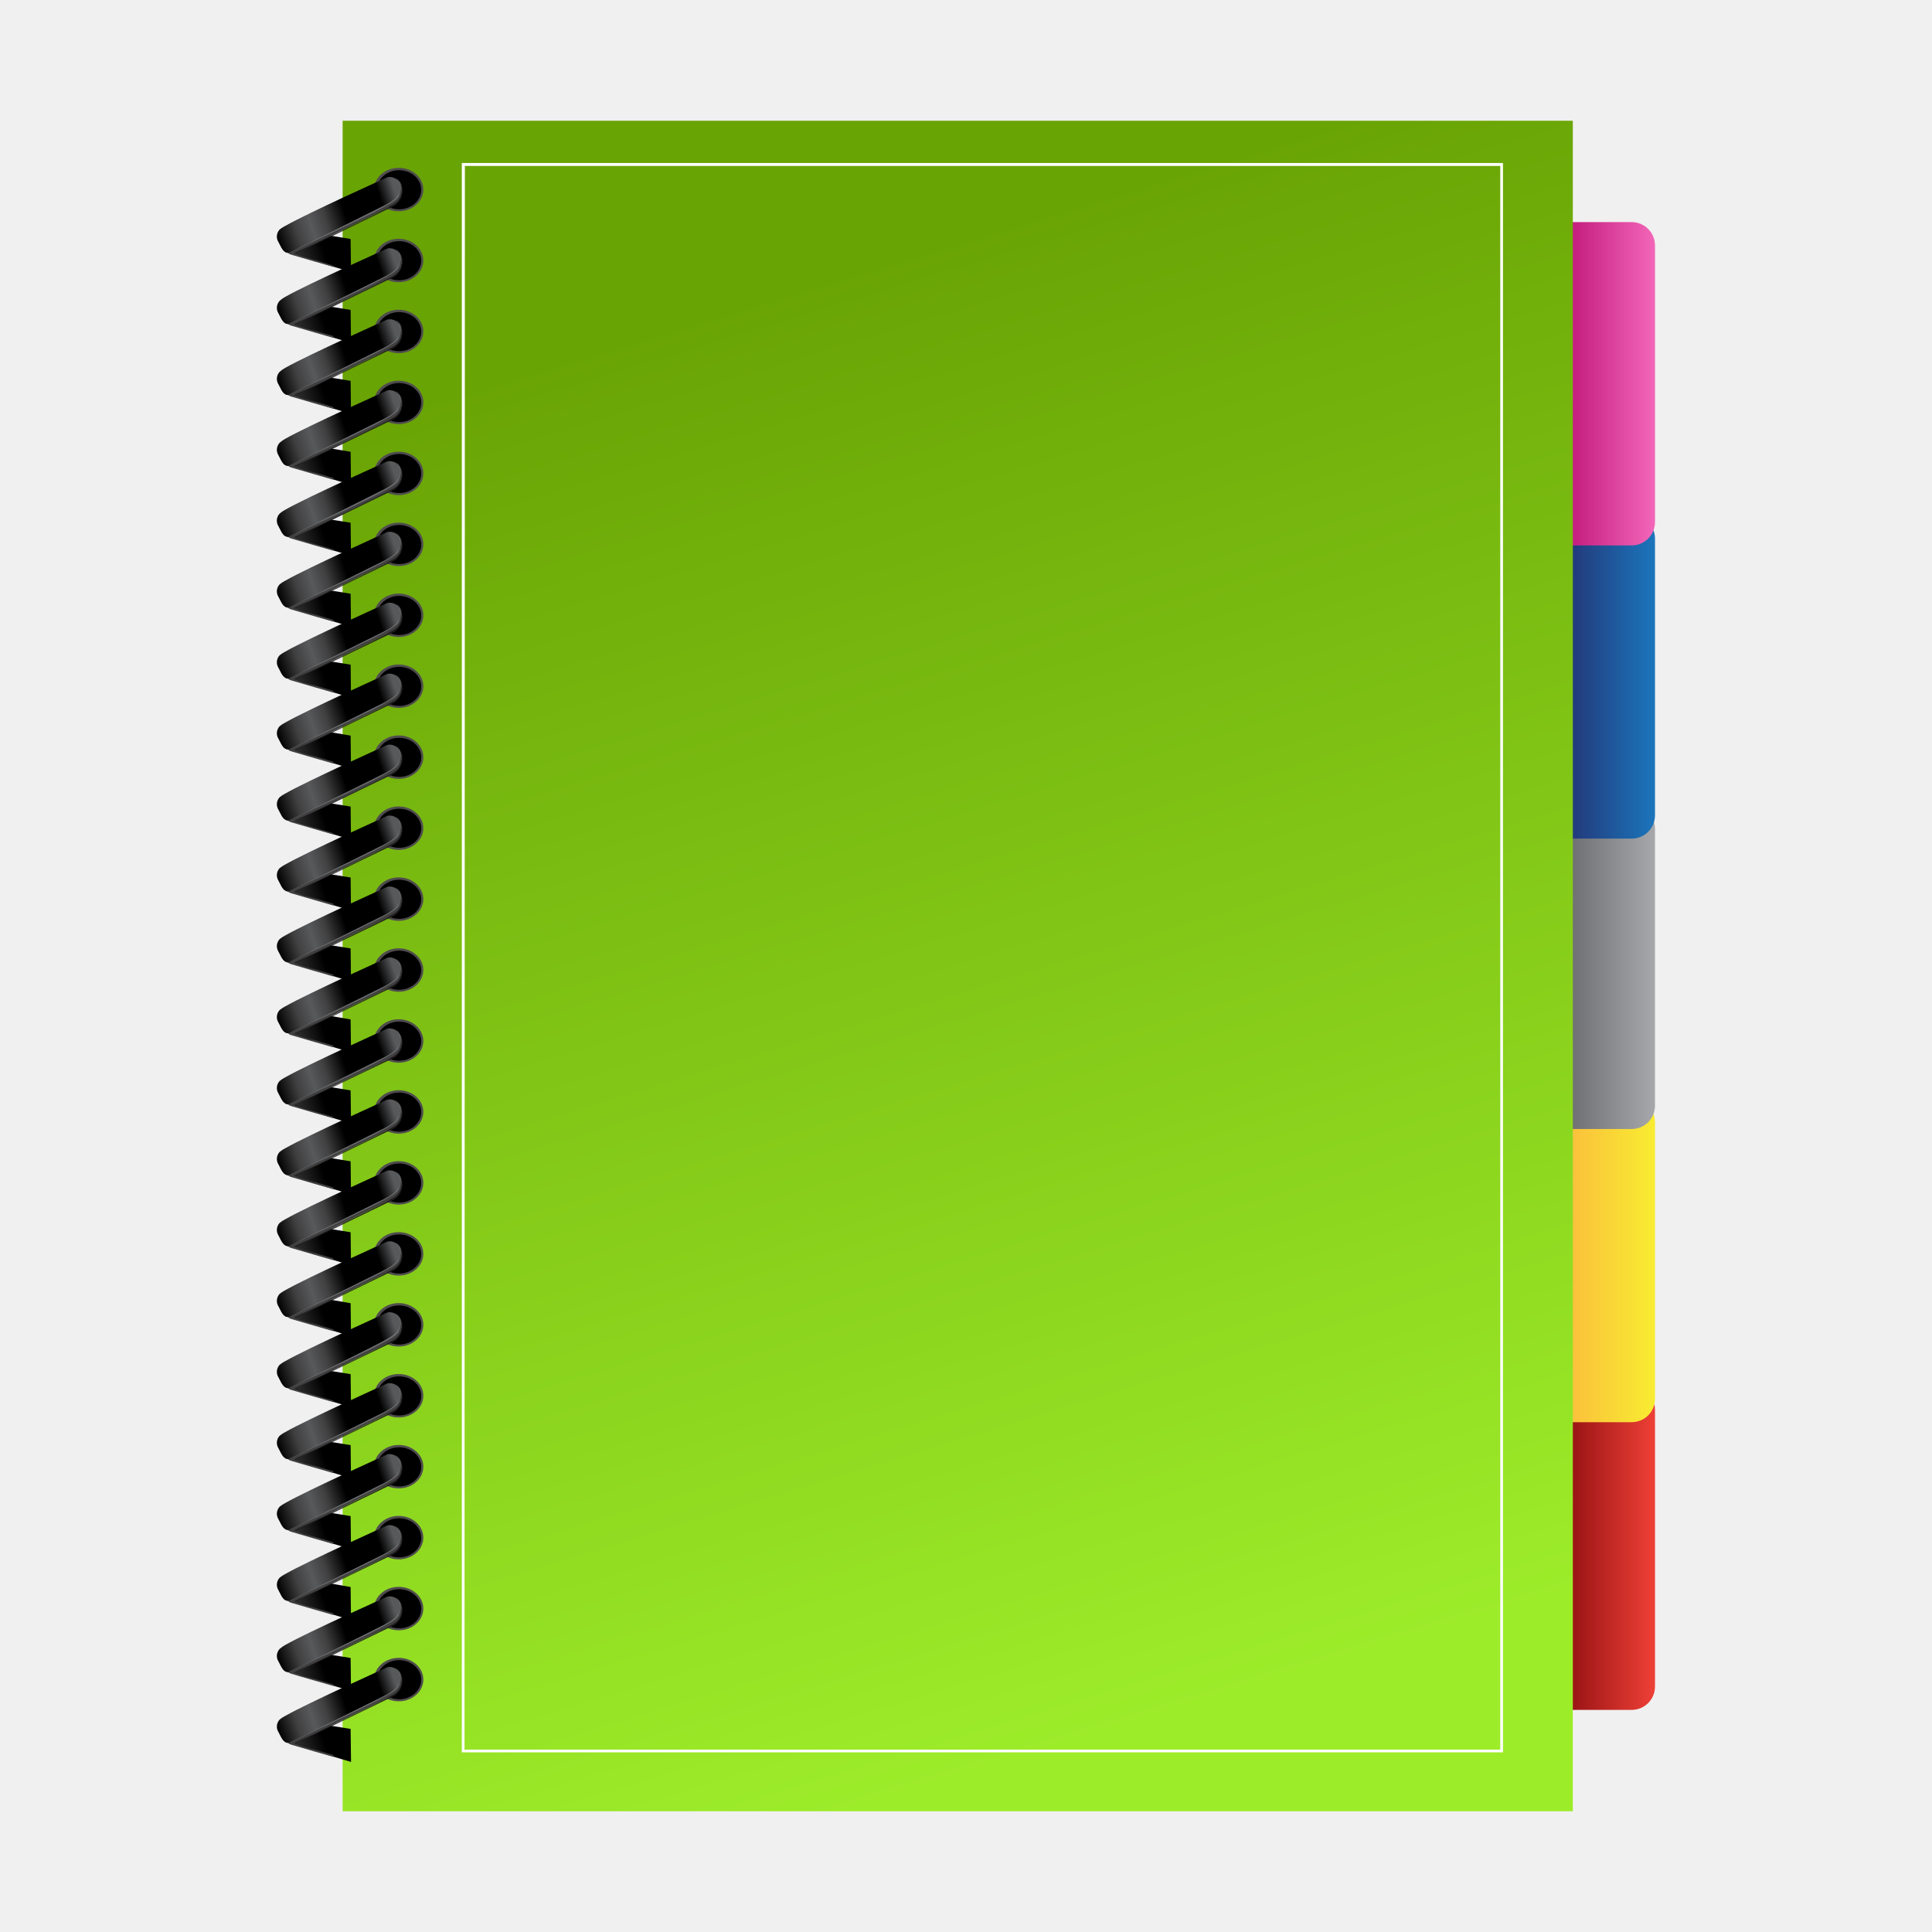
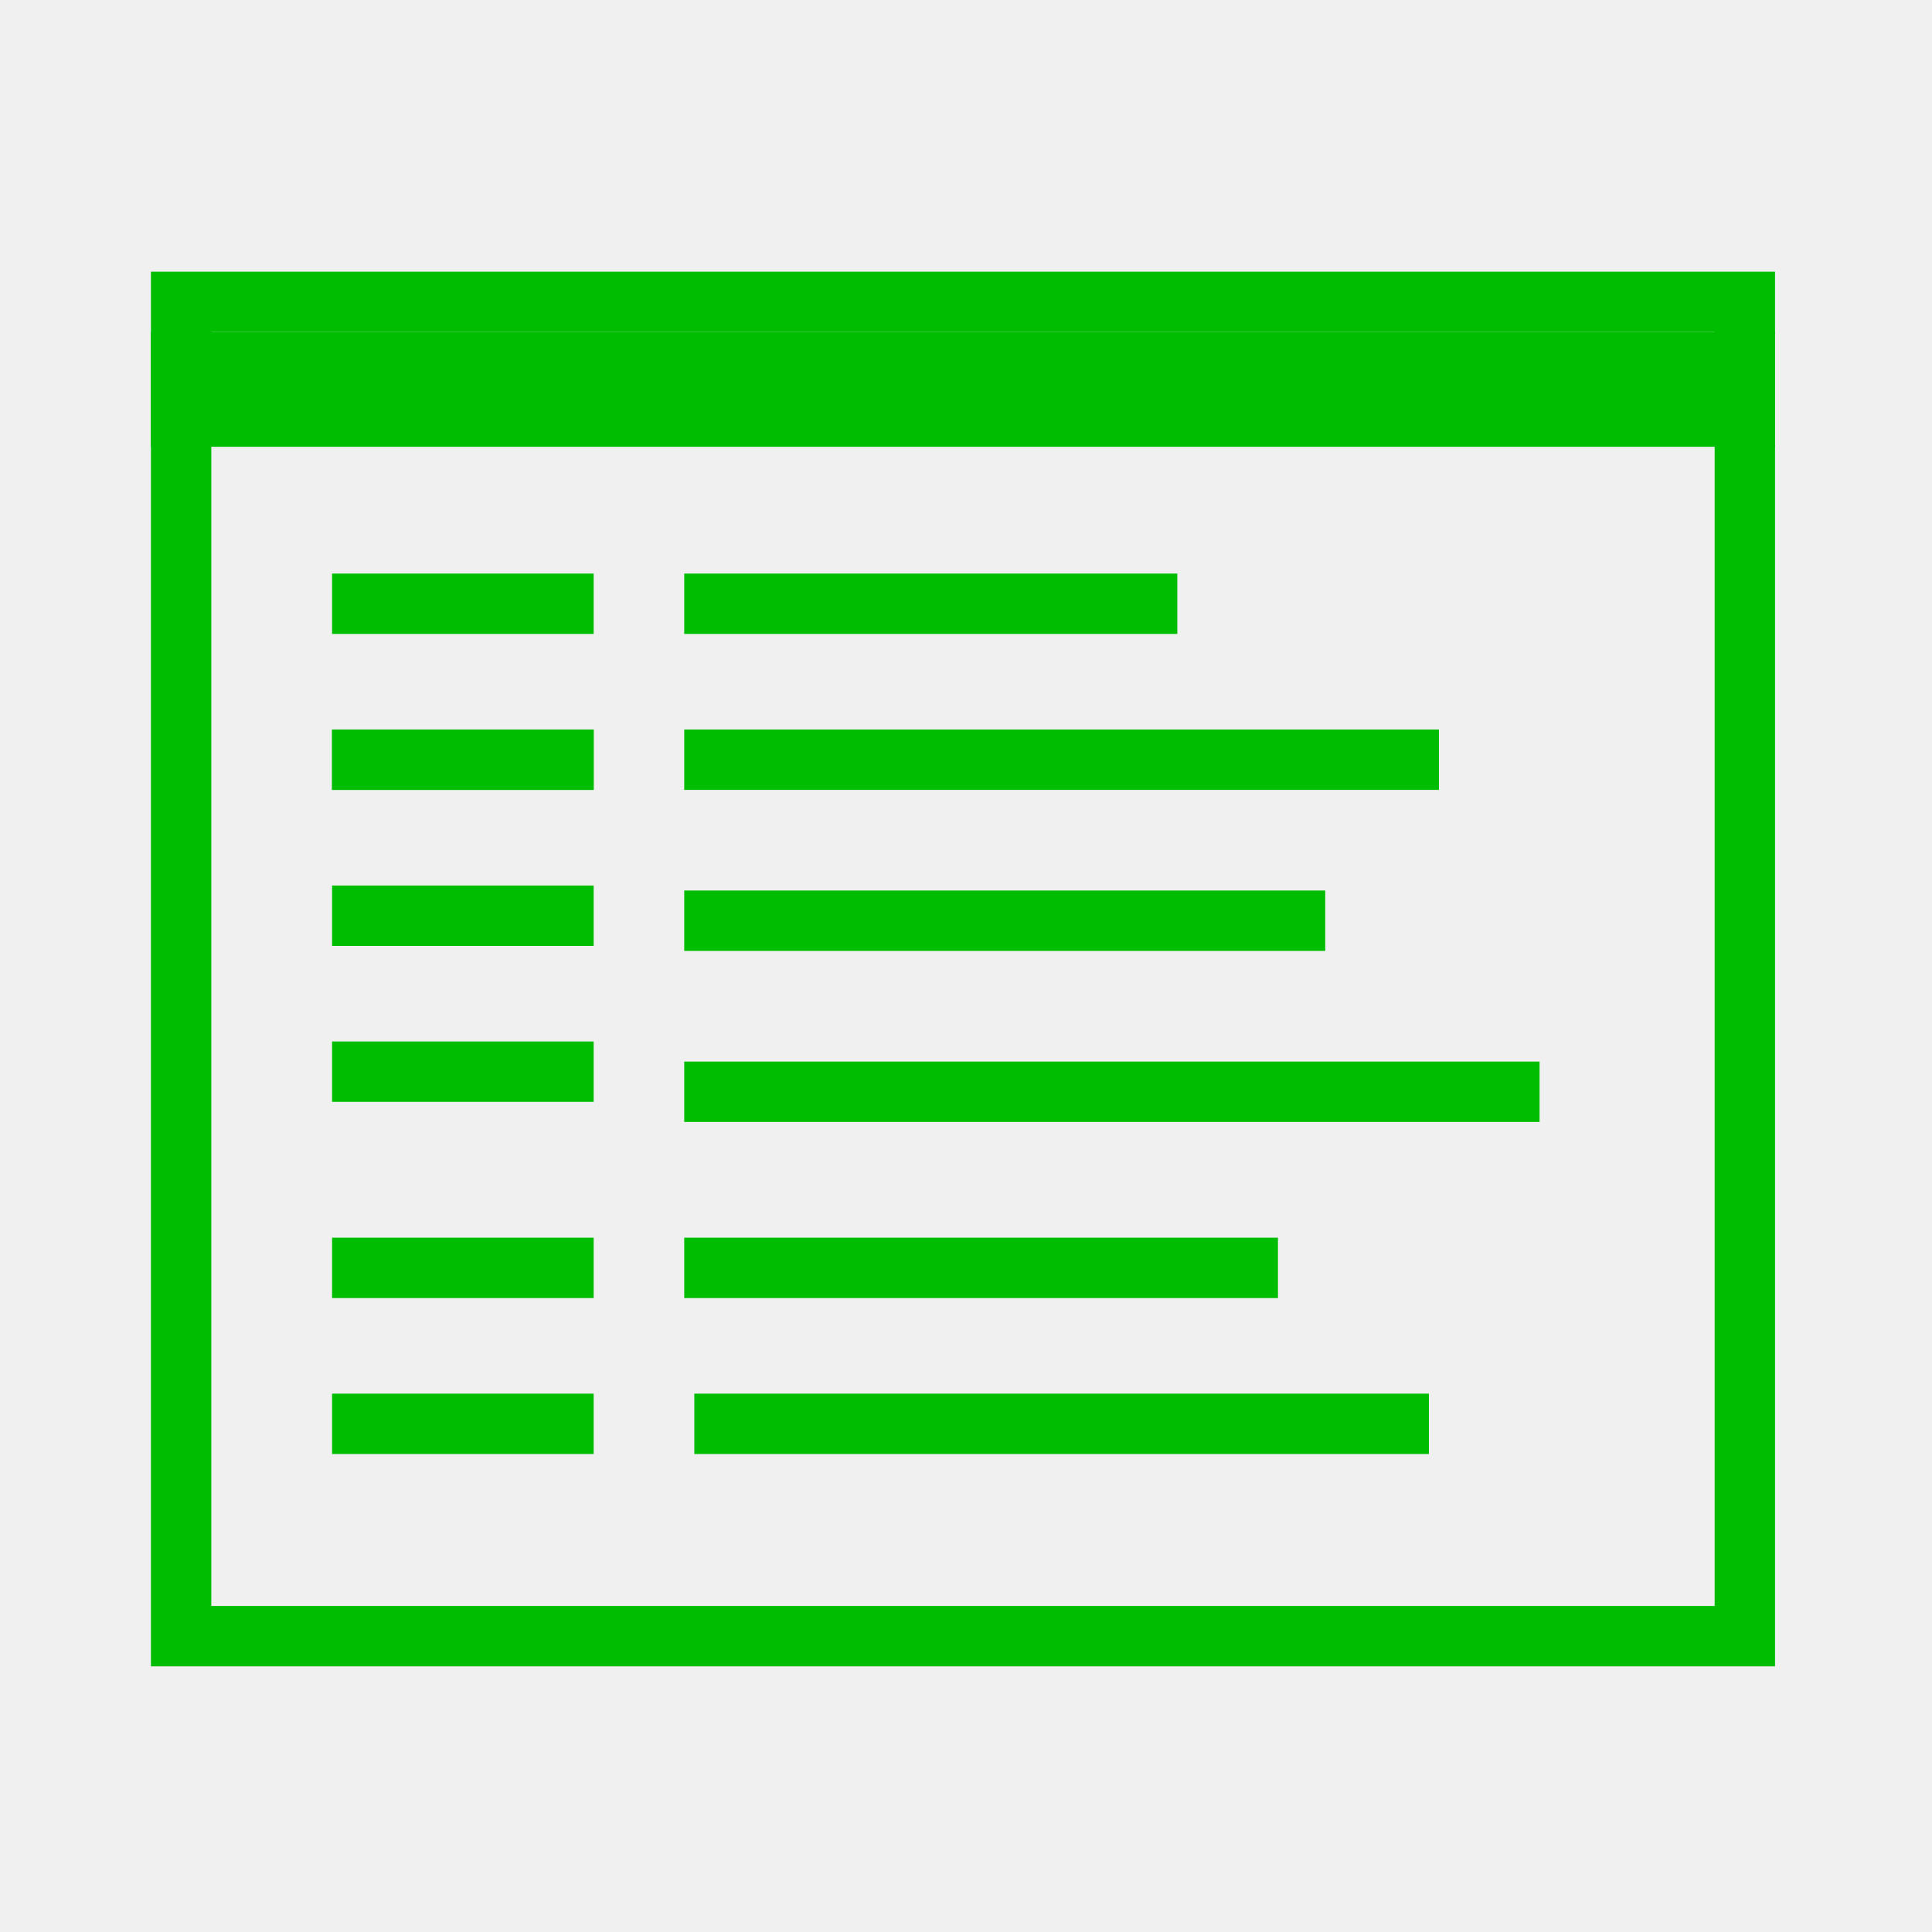
- <svg xmlns="http://www.w3.org/2000/svg" xmlns:xlink="http://www.w3.org/1999/xlink" viewBox="0 0 32 32">
-   <defs>
-     <linearGradient id="a" x1="25.461" y1="-603.643" x2="27.412" y2="-603.643" gradientTransform="matrix(1, 0, 0, -1, 0, -578)" gradientUnits="userSpaceOnUse">
-       <stop offset="0" stop-color="#780207" />
-       <stop offset="1" stop-color="#ee4036" />
-     </linearGradient>
-     <linearGradient id="b" x1="25.461" y1="-598.878" x2="27.412" y2="-598.878" gradientTransform="matrix(1, 0, 0, -1, 0, -578)" gradientUnits="userSpaceOnUse">
-       <stop offset="0" stop-color="#faaf40" />
-       <stop offset="1" stop-color="#f9ec31" />
-     </linearGradient>
-     <linearGradient id="c" x1="25.461" y1="-594.023" x2="27.412" y2="-594.023" gradientTransform="matrix(1, 0, 0, -1, 0, -578)" gradientUnits="userSpaceOnUse">
-       <stop offset="0" stop-color="#58595b" />
-       <stop offset="1" stop-color="#a6a8ab" />
-     </linearGradient>
-     <linearGradient id="d" x1="25.461" y1="-589.212" x2="27.412" y2="-589.212" gradientTransform="matrix(1, 0, 0, -1, 0, -578)" gradientUnits="userSpaceOnUse">
-       <stop offset="0" stop-color="#262261" />
-       <stop offset="1" stop-color="#1b75bb" />
-     </linearGradient>
-     <linearGradient id="e" x1="25.461" y1="-584.357" x2="27.412" y2="-584.357" gradientTransform="matrix(1, 0, 0, -1, 0, -578)" gradientUnits="userSpaceOnUse">
-       <stop offset="0" stop-color="#b00068" />
-       <stop offset="1" stop-color="#f366b9" />
-     </linearGradient>
-     <linearGradient id="f" x1="19.639" y1="-606.369" x2="12.484" y2="-582.931" gradientTransform="matrix(1, 0, 0, -1, 0, -578)" gradientUnits="userSpaceOnUse">
-       <stop offset="0" stop-color="#9dec2a" />
-       <stop offset="1" stop-color="#69a405" />
-     </linearGradient>
-     <linearGradient id="g" x1="4.82" y1="-582.473" x2="5.862" y2="-582.121" gradientTransform="matrix(1, 0, 0, -1, 0, -578)" gradientUnits="userSpaceOnUse">
-       <stop offset="0" stop-color="#404041" />
-       <stop offset="0.564" />
-       <stop offset="0.994" />
-     </linearGradient>
-     <linearGradient id="h" x1="4.578" y1="-581.915" x2="6.682" y2="-581.204" gradientTransform="matrix(1, 0, 0, -1, 0, -578)" gradientUnits="userSpaceOnUse">
-       <stop offset="0" />
-       <stop offset="0.152" stop-color="#404041" />
-       <stop offset="0.273" stop-color="#58595b" />
-       <stop offset="0.388" stop-color="#404041" />
-       <stop offset="0.539" />
-       <stop offset="0.824" />
-       <stop offset="0.945" stop-color="#58595b" />
-     </linearGradient>
-     <linearGradient id="i" x1="4.82" y1="-583.648" x2="5.862" y2="-583.296" xlink:href="#g" />
-     <linearGradient id="j" x1="4.578" y1="-583.09" x2="6.682" y2="-582.379" xlink:href="#h" />
-     <linearGradient id="k" x1="4.82" y1="-584.823" x2="5.862" y2="-584.471" xlink:href="#g" />
-     <linearGradient id="l" x1="4.578" y1="-584.266" x2="6.682" y2="-583.555" xlink:href="#h" />
-     <linearGradient id="m" x1="4.82" y1="-585.998" x2="5.861" y2="-585.645" xlink:href="#g" />
-     <linearGradient id="n" x1="4.578" y1="-585.441" x2="6.682" y2="-584.73" xlink:href="#h" />
-     <linearGradient id="o" x1="4.82" y1="-587.174" x2="5.862" y2="-586.822" xlink:href="#g" />
-     <linearGradient id="p" x1="4.578" y1="-586.616" x2="6.682" y2="-585.905" xlink:href="#h" />
-     <linearGradient id="q" x1="4.82" y1="-588.349" x2="5.862" y2="-587.997" xlink:href="#g" />
-     <linearGradient id="r" x1="4.578" y1="-587.791" x2="6.682" y2="-587.08" xlink:href="#h" />
-     <linearGradient id="s" x1="4.82" y1="-589.524" x2="5.862" y2="-589.172" xlink:href="#g" />
-     <linearGradient id="t" x1="4.578" y1="-588.966" x2="6.682" y2="-588.255" xlink:href="#h" />
-     <linearGradient id="u" x1="4.821" y1="-590.698" x2="5.862" y2="-590.346" xlink:href="#g" />
-     <linearGradient id="v" x1="4.578" y1="-590.141" x2="6.682" y2="-589.43" xlink:href="#h" />
-     <linearGradient id="w" x1="4.82" y1="-591.875" x2="5.862" y2="-591.523" xlink:href="#g" />
-     <linearGradient id="x" x1="4.578" y1="-591.317" x2="6.682" y2="-590.606" xlink:href="#h" />
-     <linearGradient id="y" x1="4.82" y1="-593.05" x2="5.862" y2="-592.697" xlink:href="#g" />
-     <linearGradient id="z" x1="4.578" y1="-592.492" x2="6.682" y2="-591.781" xlink:href="#h" />
-     <linearGradient id="aa" x1="4.82" y1="-594.225" x2="5.862" y2="-593.873" xlink:href="#g" />
-     <linearGradient id="ab" x1="4.578" y1="-593.667" x2="6.682" y2="-592.956" xlink:href="#h" />
-     <linearGradient id="ac" x1="4.819" y1="-595.398" x2="5.861" y2="-595.046" xlink:href="#g" />
-     <linearGradient id="ad" x1="4.578" y1="-594.842" x2="6.682" y2="-594.131" xlink:href="#h" />
-     <linearGradient id="ae" x1="4.82" y1="-596.575" x2="5.862" y2="-596.223" xlink:href="#g" />
-     <linearGradient id="af" x1="4.578" y1="-596.017" x2="6.682" y2="-595.306" xlink:href="#h" />
-     <linearGradient id="ag" x1="4.82" y1="-597.75" x2="5.862" y2="-597.398" xlink:href="#g" />
-     <linearGradient id="ah" x1="4.578" y1="-597.192" x2="6.682" y2="-596.481" xlink:href="#h" />
-     <linearGradient id="ai" x1="4.82" y1="-598.925" x2="5.862" y2="-598.573" xlink:href="#g" />
-     <linearGradient id="aj" x1="4.578" y1="-598.368" x2="6.682" y2="-597.657" xlink:href="#h" />
-     <linearGradient id="ak" x1="4.819" y1="-600.099" x2="5.861" y2="-599.747" xlink:href="#g" />
-     <linearGradient id="al" x1="4.578" y1="-599.543" x2="6.682" y2="-598.832" xlink:href="#h" />
-     <linearGradient id="am" x1="4.82" y1="-601.276" x2="5.862" y2="-600.924" xlink:href="#g" />
-     <linearGradient id="an" x1="4.578" y1="-600.718" x2="6.682" y2="-600.007" xlink:href="#h" />
-     <linearGradient id="ao" x1="4.82" y1="-602.451" x2="5.862" y2="-602.099" xlink:href="#g" />
-     <linearGradient id="ap" x1="4.578" y1="-601.893" x2="6.682" y2="-601.182" xlink:href="#h" />
-     <linearGradient id="aq" x1="4.82" y1="-603.626" x2="5.862" y2="-603.274" xlink:href="#g" />
-     <linearGradient id="ar" x1="4.578" y1="-603.068" x2="6.682" y2="-602.357" xlink:href="#h" />
-     <linearGradient id="as" x1="4.82" y1="-604.801" x2="5.862" y2="-604.449" xlink:href="#g" />
-     <linearGradient id="at" x1="4.578" y1="-604.244" x2="6.682" y2="-603.533" xlink:href="#h" />
-     <linearGradient id="au" x1="4.82" y1="-605.977" x2="5.862" y2="-605.624" xlink:href="#g" />
-     <linearGradient id="av" x1="4.58" y1="-605.424" x2="6.684" y2="-604.713" xlink:href="#h" />
-     <linearGradient id="aw" x1="4.82" y1="-607.152" x2="5.862" y2="-606.8" xlink:href="#g" />
-     <linearGradient id="ax" x1="4.578" y1="-606.594" x2="6.682" y2="-605.883" xlink:href="#h" />
-   </defs>
-   <rect x="25.461" y="22.966" width="1.951" height="5.355" rx="0.386" ry="0.386" style="fill:url(#a)" />
-   <rect x="25.461" y="18.201" width="1.951" height="5.355" rx="0.386" ry="0.386" style="fill:url(#b)" />
-   <rect x="25.461" y="13.345" width="1.951" height="5.355" rx="0.386" ry="0.386" style="fill:url(#c)" />
-   <rect x="25.461" y="8.535" width="1.951" height="5.355" rx="0.386" ry="0.386" style="fill:url(#d)" />
-   <rect x="25.461" y="3.679" width="1.951" height="5.355" rx="0.386" ry="0.386" style="fill:url(#e)" />
-   <rect x="5.675" y="2" width="20.376" height="28" style="fill:url(#f)" />
-   <path d="M5.807,3.958l.007.547L4.72,4.177a.932.932,0,0,0,.342-.089c.179-.086.373-.19.373-.19Z" style="fill:url(#g)" />
-   <ellipse cx="6.604" cy="3.14" rx="0.408" ry="0.36" style="fill:#4f4c4d" />
-   <ellipse cx="6.61" cy="3.143" rx="0.367" ry="0.324" />
-   <path d="M4.726,3.741c.377-.215,1.69-.805,1.69-.805a.19.19,0,0,1,.227.214c-.005.19-.106.238-.54.439-.416.193-.862.455-1.146.556a1,1,0,0,1-.13.037c-.132.028-.153-.056-.214-.171a.171.171,0,0,1,.02-.211A.542.542,0,0,1,4.726,3.741Z" style="fill:url(#h)" />
-   <path d="M6.622,3.037s.029.175-.044.25a6.46,6.46,0,0,1-.848.453c-.213.1-.74.35-.851.4s-.131.054-.047.081.691.2.691.2V4.4L4.87,4.2s-.009-.012.09-.051S6.4,3.461,6.49,3.4a.278.278,0,0,0,.169-.275.2.2,0,0,0-.108-.181A.164.164,0,0,1,6.622,3.037Z" style="fill:#404041" />
-   <path d="M6.552,2.952a.188.188,0,0,1,.079.211c-.032.151-.082.157-.335.3s-1.51.727-1.51.727,1.407-.7,1.585-.79.283-.181.251-.335A.2.2,0,0,0,6.552,2.952Z" style="fill:#6d6e70" />
-   <path d="M4.879,4.193s1.577-.748,1.667-.821a.278.278,0,0,0,.111-.253l-.015-.075a.3.3,0,0,1-.029.287c-.07.084-.087.081-.2.136L4.905,4.2l.326.112A1.679,1.679,0,0,1,4.879,4.193Z" style="fill:#231f20" />
-   <path d="M5.807,5.133l.007.547L4.72,5.352a.932.932,0,0,0,.342-.089c.179-.086.373-.19.373-.19Z" style="fill:url(#i)" />
-   <ellipse cx="6.604" cy="4.315" rx="0.408" ry="0.36" style="fill:#4f4c4d" />
-   <ellipse cx="6.61" cy="4.318" rx="0.367" ry="0.324" />
-   <path d="M4.726,4.916c.377-.215,1.69-.8,1.69-.8a.19.19,0,0,1,.227.214c-.005.19-.106.238-.54.439-.416.193-.862.455-1.146.556a1,1,0,0,1-.13.037c-.132.028-.153-.056-.214-.171a.171.171,0,0,1,.019-.209A.542.542,0,0,1,4.726,4.916Z" style="fill:url(#j)" />
-   <path d="M6.622,4.212s.029.175-.044.25a6.46,6.46,0,0,1-.848.453c-.213.1-.74.35-.851.4s-.131.054-.047.081.691.2.691.2v-.03L4.87,5.38s-.009-.012.09-.051,1.44-.688,1.53-.745a.278.278,0,0,0,.169-.275.2.2,0,0,0-.108-.181A.164.164,0,0,1,6.622,4.212Z" style="fill:#404041" />
-   <path d="M6.552,4.128a.188.188,0,0,1,.079.211c-.032.151-.082.157-.335.3s-1.51.727-1.51.727,1.408-.694,1.586-.785.283-.181.251-.335A.2.2,0,0,0,6.552,4.128Z" style="fill:#6d6e70" />
-   <path d="M4.879,5.368s1.577-.748,1.667-.821a.278.278,0,0,0,.111-.253l-.015-.075a.3.3,0,0,1-.029.287c-.07.085-.087.081-.2.136L4.9,5.375l.326.112A1.679,1.679,0,0,1,4.879,5.368Z" style="fill:#231f20" />
-   <path d="M5.807,6.308l.007.547L4.72,6.527a.932.932,0,0,0,.342-.089c.179-.086.373-.19.373-.19Z" style="fill:url(#k)" />
-   <ellipse cx="6.604" cy="5.49" rx="0.408" ry="0.36" style="fill:#4f4c4d" />
-   <ellipse cx="6.61" cy="5.493" rx="0.367" ry="0.324" />
-   <path d="M4.726,6.092c.377-.215,1.69-.8,1.69-.8a.19.19,0,0,1,.227.214c-.005.19-.106.238-.54.439-.416.193-.862.455-1.146.556a1,1,0,0,1-.13.037c-.132.028-.153-.056-.214-.171a.171.171,0,0,1,.019-.209A.543.543,0,0,1,4.726,6.092Z" style="fill:url(#l)" />
-   <path d="M6.622,5.387s.029.175-.044.25a6.46,6.46,0,0,1-.848.453c-.213.1-.74.35-.851.4s-.131.054-.047.081.691.2.691.2v-.03l-.656-.19s-.009-.012.09-.051,1.44-.688,1.53-.745a.279.279,0,0,0,.169-.275.2.2,0,0,0-.1-.185A.164.164,0,0,1,6.622,5.387Z" style="fill:#404041" />
-   <path d="M6.552,5.3a.188.188,0,0,1,.079.211c-.032.151-.082.157-.335.3s-1.51.727-1.51.727,1.408-.694,1.586-.785.283-.181.251-.335A.2.2,0,0,0,6.552,5.3Z" style="fill:#6d6e70" />
-   <path d="M4.879,6.543S6.456,5.8,6.546,5.722a.278.278,0,0,0,.111-.253l-.015-.075a.3.3,0,0,1-.029.287c-.07.085-.087.081-.2.136L4.9,6.55l.326.112A1.678,1.678,0,0,1,4.879,6.543Z" style="fill:#231f20" />
-   <path d="M5.807,7.483l.007.547L4.72,7.7a.932.932,0,0,0,.342-.089c.179-.086.373-.19.373-.19Z" style="fill:url(#m)" />
-   <ellipse cx="6.604" cy="6.665" rx="0.408" ry="0.36" style="fill:#4f4c4d" />
-   <ellipse cx="6.61" cy="6.668" rx="0.367" ry="0.324" />
-   <path d="M4.726,7.267c.377-.215,1.69-.8,1.69-.8a.19.19,0,0,1,.227.214c-.005.19-.106.238-.54.439-.416.193-.862.455-1.146.556a1,1,0,0,1-.13.037c-.132.028-.153-.056-.214-.171a.171.171,0,0,1,.019-.209A.542.542,0,0,1,4.726,7.267Z" style="fill:url(#n)" />
-   <path d="M6.622,6.562s.029.175-.044.25a6.457,6.457,0,0,1-.848.453c-.213.1-.74.35-.851.4s-.131.054-.047.081.691.2.691.2v-.03L4.87,7.73s-.009-.012.09-.051,1.44-.688,1.53-.745a.278.278,0,0,0,.169-.275.2.2,0,0,0-.108-.181A.164.164,0,0,1,6.622,6.562Z" style="fill:#404041" />
-   <path d="M6.552,6.478a.188.188,0,0,1,.079.211c-.032.151-.082.157-.335.3s-1.51.727-1.51.727,1.408-.694,1.586-.785.283-.181.251-.335A.2.2,0,0,0,6.552,6.478Z" style="fill:#6d6e70" />
-   <path d="M4.879,7.718S6.456,6.97,6.546,6.9a.278.278,0,0,0,.111-.253l-.015-.075a.3.3,0,0,1-.029.287c-.07.085-.087.081-.2.136L4.9,7.728l.326.112A1.68,1.68,0,0,1,4.879,7.718Z" style="fill:#231f20" />
-   <path d="M5.807,8.658l.007.547L4.72,8.878a.932.932,0,0,0,.342-.089c.179-.086.373-.19.373-.19Z" style="fill:url(#o)" />
-   <ellipse cx="6.604" cy="7.841" rx="0.408" ry="0.36" style="fill:#4f4c4d" />
-   <ellipse cx="6.61" cy="7.843" rx="0.367" ry="0.324" />
-   <path d="M4.726,8.442c.377-.215,1.69-.8,1.69-.8a.19.19,0,0,1,.227.214c-.005.19-.106.238-.54.439-.416.193-.862.455-1.146.556a1,1,0,0,1-.13.037c-.132.028-.153-.056-.214-.171a.171.171,0,0,1,.02-.212A.544.544,0,0,1,4.726,8.442Z" style="fill:url(#p)" />
-   <path d="M6.622,7.738s.029.175-.044.25a6.46,6.46,0,0,1-.848.453c-.213.1-.74.35-.851.4s-.131.054-.047.081.691.2.691.2V9.1l-.656-.19s-.009-.012.09-.051,1.44-.688,1.53-.745a.278.278,0,0,0,.169-.275.2.2,0,0,0-.108-.181A.164.164,0,0,1,6.622,7.738Z" style="fill:#404041" />
-   <path d="M6.552,7.653a.188.188,0,0,1,.079.211c-.032.151-.082.157-.335.3s-1.51.727-1.51.727,1.407-.7,1.585-.791.283-.181.251-.335A.2.2,0,0,0,6.552,7.653Z" style="fill:#6d6e70" />
-   <path d="M4.879,8.893s1.577-.748,1.667-.821a.278.278,0,0,0,.111-.253l-.015-.075a.3.3,0,0,1-.029.287c-.07.084-.087.081-.2.136L4.905,8.9l.326.112A1.678,1.678,0,0,1,4.879,8.893Z" style="fill:#231f20" />
-   <path d="M5.807,9.834l.007.547L4.72,10.053a.932.932,0,0,0,.342-.089c.179-.086.373-.19.373-.19Z" style="fill:url(#q)" />
-   <ellipse cx="6.604" cy="9.016" rx="0.408" ry="0.36" style="fill:#4f4c4d" />
-   <ellipse cx="6.61" cy="9.019" rx="0.367" ry="0.324" />
-   <path d="M4.726,9.617c.377-.215,1.69-.805,1.69-.805a.19.19,0,0,1,.227.214c-.005.19-.106.238-.54.439-.416.193-.862.455-1.146.556a1,1,0,0,1-.13.037c-.132.028-.153-.056-.214-.171a.171.171,0,0,1,.019-.209A.544.544,0,0,1,4.726,9.617Z" style="fill:url(#r)" />
-   <path d="M6.622,8.913s.029.175-.044.25a6.46,6.46,0,0,1-.848.453c-.213.1-.74.35-.851.4s-.131.054-.047.081.691.2.691.2v-.03l-.656-.19s-.009-.012.09-.051,1.44-.688,1.53-.745a.278.278,0,0,0,.169-.275.2.2,0,0,0-.108-.181A.164.164,0,0,1,6.622,8.913Z" style="fill:#404041" />
-   <path d="M6.552,8.828a.188.188,0,0,1,.079.211c-.032.151-.082.157-.335.3s-1.51.727-1.51.727,1.408-.694,1.586-.785.283-.181.251-.335A.2.2,0,0,0,6.552,8.828Z" style="fill:#6d6e70" />
-   <path d="M4.879,10.069s1.577-.748,1.667-.821a.278.278,0,0,0,.111-.253L6.642,8.92a.3.3,0,0,1-.029.287c-.07.084-.087.081-.2.136L4.9,10.076l.326.112A1.678,1.678,0,0,1,4.879,10.069Z" style="fill:#231f20" />
-   <path d="M5.807,11.009l.007.547L4.72,11.228a.932.932,0,0,0,.342-.089c.179-.086.373-.19.373-.19Z" style="fill:url(#s)" />
-   <ellipse cx="6.604" cy="10.191" rx="0.408" ry="0.36" style="fill:#4f4c4d" />
-   <ellipse cx="6.61" cy="10.194" rx="0.367" ry="0.324" />
-   <path d="M4.726,10.792c.377-.215,1.69-.805,1.69-.805a.19.19,0,0,1,.227.214c-.005.19-.106.238-.54.439-.416.193-.862.455-1.146.556a1,1,0,0,1-.13.037c-.132.028-.153-.056-.214-.171a.171.171,0,0,1,.019-.209A.545.545,0,0,1,4.726,10.792Z" style="fill:url(#t)" />
-   <path d="M6.622,10.088s.029.175-.044.25a6.457,6.457,0,0,1-.848.453c-.213.1-.74.35-.851.4s-.131.054-.047.081.691.2.691.2v-.03l-.656-.19s-.009-.012.09-.051,1.44-.688,1.53-.745a.279.279,0,0,0,.169-.275.2.2,0,0,0-.1-.186A.164.164,0,0,1,6.622,10.088Z" style="fill:#404041" />
-   <path d="M6.552,10a.188.188,0,0,1,.079.211c-.032.151-.082.157-.335.3s-1.51.727-1.51.727,1.408-.694,1.586-.785.283-.181.251-.335A.2.2,0,0,0,6.552,10Z" style="fill:#6d6e70" />
-   <path d="M4.879,11.244s1.577-.748,1.667-.821a.278.278,0,0,0,.111-.253L6.642,10.1a.3.3,0,0,1-.029.287c-.07.084-.087.081-.2.136L4.9,11.251l.326.112A1.679,1.679,0,0,1,4.879,11.244Z" style="fill:#231f20" />
-   <path d="M5.807,12.184l.007.547L4.72,12.4a.932.932,0,0,0,.342-.089c.179-.086.373-.19.373-.19Z" style="fill:url(#u)" />
-   <ellipse cx="6.604" cy="11.366" rx="0.408" ry="0.36" style="fill:#4f4c4d" />
-   <ellipse cx="6.61" cy="11.369" rx="0.367" ry="0.324" />
-   <path d="M4.726,11.967c.377-.215,1.69-.805,1.69-.805a.19.19,0,0,1,.227.214c-.005.19-.106.238-.54.439-.416.193-.862.455-1.146.556a1,1,0,0,1-.13.037c-.132.028-.153-.056-.214-.171a.171.171,0,0,1,.019-.209A.544.544,0,0,1,4.726,11.967Z" style="fill:url(#v)" />
-   <path d="M6.622,11.263s.029.175-.044.25a6.459,6.459,0,0,1-.848.453c-.213.1-.74.35-.851.4s-.131.054-.047.081.691.2.691.2v-.03l-.656-.19s-.009-.012.09-.051,1.44-.688,1.53-.745a.279.279,0,0,0,.169-.275.2.2,0,0,0-.108-.181A.164.164,0,0,1,6.622,11.263Z" style="fill:#404041" />
-   <path d="M6.552,11.179a.188.188,0,0,1,.079.211c-.032.151-.082.157-.335.3s-1.51.727-1.51.727,1.408-.694,1.586-.785.283-.181.251-.335A.2.2,0,0,0,6.552,11.179Z" style="fill:#6d6e70" />
-   <path d="M4.879,12.419s1.577-.748,1.667-.821a.278.278,0,0,0,.111-.253l-.015-.075a.3.3,0,0,1-.029.287c-.07.085-.087.081-.2.136L4.9,12.426l.326.112A1.68,1.68,0,0,1,4.879,12.419Z" style="fill:#231f20" />
-   <path d="M5.807,13.359l.007.547L4.72,13.579a.932.932,0,0,0,.342-.089c.179-.086.373-.19.373-.19Z" style="fill:url(#w)" />
-   <ellipse cx="6.604" cy="12.541" rx="0.408" ry="0.36" style="fill:#4f4c4d" />
-   <ellipse cx="6.61" cy="12.544" rx="0.367" ry="0.324" />
-   <path d="M4.726,13.143c.377-.215,1.69-.805,1.69-.805a.19.19,0,0,1,.227.214c-.005.19-.106.238-.54.439-.416.193-.862.455-1.146.556a1,1,0,0,1-.13.037c-.132.028-.153-.056-.214-.171a.171.171,0,0,1,.019-.209A.546.546,0,0,1,4.726,13.143Z" style="fill:url(#x)" />
-   <path d="M6.622,12.438s.029.175-.044.25a6.462,6.462,0,0,1-.848.453c-.213.1-.74.35-.851.4s-.131.054-.047.081.691.2.691.2V13.8l-.656-.19s-.009-.012.09-.051,1.44-.688,1.53-.745a.279.279,0,0,0,.169-.275.2.2,0,0,0-.108-.181A.164.164,0,0,1,6.622,12.438Z" style="fill:#404041" />
-   <path d="M6.552,12.354a.188.188,0,0,1,.079.211c-.032.151-.082.157-.335.3s-1.51.727-1.51.727,1.408-.694,1.586-.785.283-.181.251-.335A.2.2,0,0,0,6.552,12.354Z" style="fill:#6d6e70" />
-   <path d="M4.879,13.594s1.577-.748,1.667-.821a.278.278,0,0,0,.111-.253l-.015-.075a.3.3,0,0,1-.029.287c-.07.084-.087.081-.2.136L4.9,13.6l.326.112A1.678,1.678,0,0,1,4.879,13.594Z" style="fill:#231f20" />
-   <path d="M5.807,14.534l.007.547L4.72,14.754a.932.932,0,0,0,.342-.089c.179-.086.373-.19.373-.19Z" style="fill:url(#y)" />
-   <ellipse cx="6.604" cy="13.717" rx="0.408" ry="0.36" style="fill:#4f4c4d" />
-   <ellipse cx="6.61" cy="13.719" rx="0.367" ry="0.324" />
-   <path d="M4.726,14.318c.377-.215,1.69-.805,1.69-.805a.19.19,0,0,1,.227.214c-.005.19-.106.238-.54.439-.416.193-.862.455-1.146.556a1,1,0,0,1-.13.037c-.132.028-.153-.056-.214-.171a.171.171,0,0,1,.019-.209A.544.544,0,0,1,4.726,14.318Z" style="fill:url(#z)" />
-   <path d="M6.622,13.614s.029.175-.044.25a6.457,6.457,0,0,1-.848.453c-.213.1-.74.35-.851.4s-.131.054-.047.081.691.2.691.2v-.03l-.656-.19s-.009-.012.09-.051,1.44-.688,1.53-.745a.279.279,0,0,0,.169-.275.2.2,0,0,0-.108-.181A.164.164,0,0,1,6.622,13.614Z" style="fill:#404041" />
-   <path d="M6.552,13.529a.188.188,0,0,1,.079.211c-.032.151-.082.157-.335.3s-1.51.727-1.51.727,1.408-.694,1.586-.785.283-.181.251-.335A.2.2,0,0,0,6.552,13.529Z" style="fill:#6d6e70" />
-   <path d="M4.879,14.769s1.577-.748,1.667-.821a.278.278,0,0,0,.111-.253l-.015-.075a.3.3,0,0,1-.029.287c-.07.085-.087.081-.2.136L4.9,14.776l.326.112A1.68,1.68,0,0,1,4.879,14.769Z" style="fill:#231f20" />
-   <path d="M5.807,15.709l.007.547L4.72,15.929a.932.932,0,0,0,.342-.089c.179-.086.373-.19.373-.19Z" style="fill:url(#aa)" />
-   <ellipse cx="6.604" cy="14.892" rx="0.408" ry="0.36" style="fill:#4f4c4d" />
-   <ellipse cx="6.61" cy="14.895" rx="0.367" ry="0.324" />
-   <path d="M4.726,15.493c.377-.215,1.69-.805,1.69-.805a.19.19,0,0,1,.227.214c-.005.19-.106.238-.54.439-.416.193-.862.455-1.146.556a1,1,0,0,1-.13.037c-.132.028-.153-.056-.214-.171a.171.171,0,0,1,.019-.209A.544.544,0,0,1,4.726,15.493Z" style="fill:url(#ab)" />
-   <path d="M6.622,14.789s.029.175-.044.25a6.457,6.457,0,0,1-.848.453c-.213.1-.74.35-.851.4s-.131.054-.047.081.691.2.691.2v-.03l-.656-.19s-.009-.012.09-.051,1.44-.688,1.53-.745a.279.279,0,0,0,.169-.275.2.2,0,0,0-.108-.181A.164.164,0,0,1,6.622,14.789Z" style="fill:#404041" />
-   <path d="M6.552,14.7a.188.188,0,0,1,.079.211c-.032.151-.082.157-.335.3s-1.51.727-1.51.727,1.408-.694,1.586-.785.283-.181.251-.335A.2.2,0,0,0,6.552,14.7Z" style="fill:#6d6e70" />
-   <path d="M4.879,15.944s1.577-.748,1.667-.821a.278.278,0,0,0,.111-.253L6.642,14.8a.3.3,0,0,1-.029.287c-.07.085-.087.081-.2.136L4.9,15.951l.326.112A1.68,1.68,0,0,1,4.879,15.944Z" style="fill:#231f20" />
-   <path d="M5.807,16.885l.007.547L4.72,17.1a.932.932,0,0,0,.342-.089c.179-.086.373-.19.373-.19Z" style="fill:url(#ac)" />
-   <ellipse cx="6.604" cy="16.067" rx="0.408" ry="0.36" style="fill:#4f4c4d" />
-   <ellipse cx="6.61" cy="16.07" rx="0.367" ry="0.324" />
-   <path d="M4.726,16.668c.377-.215,1.69-.805,1.69-.805a.19.19,0,0,1,.227.214c-.005.19-.106.238-.54.439-.416.193-.862.455-1.146.556a1.006,1.006,0,0,1-.13.037c-.132.028-.153-.056-.214-.171a.171.171,0,0,1,.019-.209A.541.541,0,0,1,4.726,16.668Z" style="fill:url(#ad)" />
-   <path d="M6.622,15.964s.029.175-.044.25a6.465,6.465,0,0,1-.848.453c-.213.1-.74.35-.851.4s-.131.054-.047.081.691.2.691.2v-.03l-.656-.19s-.009-.012.09-.051,1.44-.688,1.53-.745a.278.278,0,0,0,.169-.275.2.2,0,0,0-.108-.181A.164.164,0,0,1,6.622,15.964Z" style="fill:#404041" />
-   <path d="M6.552,15.879a.188.188,0,0,1,.079.211c-.032.151-.082.157-.335.3s-1.51.727-1.51.727,1.408-.694,1.586-.785.283-.181.251-.335A.2.2,0,0,0,6.552,15.879Z" style="fill:#6d6e70" />
-   <path d="M4.879,17.12s1.577-.748,1.667-.821a.278.278,0,0,0,.111-.253l-.015-.075a.3.3,0,0,1-.029.287c-.07.084-.087.081-.2.136L4.9,17.127l.326.112A1.681,1.681,0,0,1,4.879,17.12Z" style="fill:#231f20" />
-   <path d="M5.807,18.06l.007.547L4.72,18.279a.932.932,0,0,0,.342-.089c.179-.086.373-.19.373-.19Z" style="fill:url(#ae)" />
-   <ellipse cx="6.604" cy="17.242" rx="0.408" ry="0.36" style="fill:#4f4c4d" />
-   <ellipse cx="6.61" cy="17.245" rx="0.367" ry="0.324" />
-   <path d="M4.726,17.843c.377-.215,1.69-.805,1.69-.805a.19.19,0,0,1,.227.214c-.005.19-.106.238-.54.439-.416.193-.862.455-1.146.556a1,1,0,0,1-.13.037c-.132.028-.153-.056-.214-.171a.171.171,0,0,1,.019-.209A.544.544,0,0,1,4.726,17.843Z" style="fill:url(#af)" />
-   <path d="M6.622,17.139s.029.175-.044.25a6.452,6.452,0,0,1-.848.453c-.213.1-.74.35-.851.4s-.131.054-.047.081.691.2.691.2V18.5l-.656-.19s-.009-.012.09-.051,1.44-.688,1.53-.745a.278.278,0,0,0,.169-.275.2.2,0,0,0-.108-.181A.165.165,0,0,1,6.622,17.139Z" style="fill:#404041" />
-   <path d="M6.552,17.054a.188.188,0,0,1,.079.211c-.032.151-.082.157-.335.3s-1.51.727-1.51.727,1.408-.694,1.586-.785.283-.181.251-.335A.2.2,0,0,0,6.552,17.054Z" style="fill:#6d6e70" />
-   <path d="M4.879,18.3s1.577-.748,1.667-.821a.278.278,0,0,0,.111-.253l-.015-.075a.3.3,0,0,1-.029.287c-.07.085-.087.081-.2.136L4.9,18.3l.326.112A1.681,1.681,0,0,1,4.879,18.3Z" style="fill:#231f20" />
-   <path d="M5.807,19.235l.007.547L4.72,19.454a.931.931,0,0,0,.342-.089c.179-.086.373-.19.373-.19Z" style="fill:url(#ag)" />
-   <ellipse cx="6.604" cy="18.417" rx="0.408" ry="0.36" style="fill:#4f4c4d" />
-   <ellipse cx="6.61" cy="18.42" rx="0.367" ry="0.324" />
-   <path d="M4.726,19.018c.377-.215,1.69-.805,1.69-.805a.19.19,0,0,1,.227.214c-.005.19-.106.238-.54.439-.416.193-.862.455-1.146.556a.991.991,0,0,1-.13.037c-.132.028-.153-.056-.214-.171a.171.171,0,0,1,.019-.209A.541.541,0,0,1,4.726,19.018Z" style="fill:url(#ah)" />
-   <path d="M6.622,18.314s.029.175-.044.25a6.463,6.463,0,0,1-.848.453c-.213.1-.74.35-.851.4s-.131.054-.047.081.691.2.691.2v-.03l-.656-.19s-.009-.012.09-.051,1.44-.688,1.53-.745a.279.279,0,0,0,.169-.275.2.2,0,0,0-.108-.181A.164.164,0,0,1,6.622,18.314Z" style="fill:#404041" />
-   <path d="M6.552,18.23a.188.188,0,0,1,.079.211c-.032.151-.082.157-.335.3s-1.51.727-1.51.727,1.408-.694,1.586-.785.283-.181.251-.335A.2.2,0,0,0,6.552,18.23Z" style="fill:#6d6e70" />
-   <path d="M4.879,19.47s1.577-.748,1.667-.821a.278.278,0,0,0,.111-.253l-.015-.075a.3.3,0,0,1-.029.287c-.07.085-.087.081-.2.136L4.9,19.477l.326.112A1.676,1.676,0,0,1,4.879,19.47Z" style="fill:#231f20" />
-   <path d="M5.807,20.41l.007.547L4.72,20.629a.931.931,0,0,0,.342-.089c.179-.086.373-.19.373-.19Z" style="fill:url(#ai)" />
-   <ellipse cx="6.604" cy="19.592" rx="0.408" ry="0.36" style="fill:#4f4c4d" />
-   <ellipse cx="6.61" cy="19.595" rx="0.367" ry="0.324" />
-   <path d="M4.726,20.194c.377-.215,1.69-.805,1.69-.805a.19.19,0,0,1,.227.214c-.005.19-.106.238-.54.439-.416.193-.862.455-1.146.556a.977.977,0,0,1-.13.037c-.132.028-.153-.056-.214-.171a.171.171,0,0,1,.019-.209A.546.546,0,0,1,4.726,20.194Z" style="fill:url(#aj)" />
-   <path d="M6.622,19.489s.029.175-.044.25a6.453,6.453,0,0,1-.848.453c-.213.1-.74.35-.851.4s-.131.054-.047.081.691.2.691.2v-.03l-.656-.19s-.009-.012.09-.051,1.44-.688,1.53-.745a.279.279,0,0,0,.169-.275.2.2,0,0,0-.108-.181A.164.164,0,0,1,6.622,19.489Z" style="fill:#404041" />
-   <path d="M6.552,19.4a.188.188,0,0,1,.079.211c-.032.151-.082.157-.335.3s-1.51.727-1.51.727,1.408-.694,1.586-.785.283-.181.251-.335A.2.2,0,0,0,6.552,19.4Z" style="fill:#6d6e70" />
-   <path d="M4.879,20.645s1.577-.748,1.667-.821a.278.278,0,0,0,.111-.253L6.642,19.5a.3.3,0,0,1-.029.287c-.07.085-.087.081-.2.136L4.9,20.656l.326.112A1.674,1.674,0,0,1,4.879,20.645Z" style="fill:#231f20" />
-   <path d="M5.807,21.585l.007.547L4.72,21.8a.931.931,0,0,0,.342-.089c.179-.085.373-.19.373-.19Z" style="fill:url(#ak)" />
-   <ellipse cx="6.604" cy="20.768" rx="0.408" ry="0.36" style="fill:#4f4c4d" />
-   <ellipse cx="6.61" cy="20.77" rx="0.367" ry="0.324" />
-   <path d="M4.726,21.369c.377-.215,1.69-.805,1.69-.805a.19.19,0,0,1,.227.214c-.005.19-.106.238-.54.439-.416.193-.862.455-1.146.556a1.013,1.013,0,0,1-.13.037c-.132.028-.153-.056-.214-.171a.171.171,0,0,1,.019-.209A.538.538,0,0,1,4.726,21.369Z" style="fill:url(#al)" />
-   <path d="M6.622,20.665s.029.175-.044.25a6.463,6.463,0,0,1-.848.453c-.213.1-.74.35-.851.4s-.131.054-.047.081.691.2.691.2v-.03l-.656-.19s-.009-.012.09-.051,1.44-.688,1.53-.745a.279.279,0,0,0,.169-.275.2.2,0,0,0-.108-.181A.164.164,0,0,1,6.622,20.665Z" style="fill:#404041" />
-   <path d="M6.552,20.58a.188.188,0,0,1,.079.211c-.032.151-.082.157-.335.3s-1.51.727-1.51.727,1.408-.694,1.586-.785.283-.181.251-.335A.2.2,0,0,0,6.552,20.58Z" style="fill:#6d6e70" />
-   <path d="M4.879,21.82s1.577-.748,1.667-.82a.278.278,0,0,0,.111-.253l-.015-.075a.3.3,0,0,1-.029.287c-.07.085-.087.081-.2.136L4.9,21.828l.326.112A1.681,1.681,0,0,1,4.879,21.82Z" style="fill:#231f20" />
-   <path d="M5.807,22.76l.007.547L4.72,22.98a.932.932,0,0,0,.342-.089c.179-.085.373-.19.373-.19Z" style="fill:url(#am)" />
-   <ellipse cx="6.604" cy="21.943" rx="0.408" ry="0.36" style="fill:#4f4c4d" />
-   <ellipse cx="6.61" cy="21.946" rx="0.367" ry="0.324" />
-   <path d="M4.726,22.544c.377-.215,1.69-.805,1.69-.805a.19.19,0,0,1,.227.214c-.005.19-.106.238-.54.439-.416.193-.862.455-1.146.556a1.006,1.006,0,0,1-.13.037c-.132.028-.153-.056-.214-.171a.171.171,0,0,1,.019-.209A.536.536,0,0,1,4.726,22.544Z" style="fill:url(#an)" />
-   <path d="M6.622,21.84s.029.175-.044.25a6.457,6.457,0,0,1-.848.453c-.213.1-.74.35-.851.4s-.131.054-.047.081.691.2.691.2V23.2l-.656-.19s-.009-.012.09-.051,1.44-.688,1.53-.745a.279.279,0,0,0,.169-.275.2.2,0,0,0-.108-.181A.165.165,0,0,1,6.622,21.84Z" style="fill:#404041" />
-   <path d="M6.552,21.755a.188.188,0,0,1,.079.211c-.032.151-.082.157-.335.3s-1.51.727-1.51.727S6.193,22.3,6.371,22.2s.283-.181.251-.335A.2.2,0,0,0,6.552,21.755Z" style="fill:#6d6e70" />
-   <path d="M4.879,23s1.577-.748,1.667-.821a.278.278,0,0,0,.111-.253l-.015-.075a.3.3,0,0,1-.029.287c-.07.085-.087.081-.2.136L4.905,23l.326.112A1.681,1.681,0,0,1,4.879,23Z" style="fill:#231f20" />
-   <path d="M5.807,23.936l.007.547L4.72,24.155a.932.932,0,0,0,.342-.089c.179-.086.373-.19.373-.19Z" style="fill:url(#ao)" />
-   <ellipse cx="6.604" cy="23.118" rx="0.408" ry="0.36" style="fill:#4f4c4d" />
-   <ellipse cx="6.61" cy="23.121" rx="0.367" ry="0.324" />
-   <path d="M4.726,23.719c.377-.215,1.69-.805,1.69-.805a.19.19,0,0,1,.227.214c-.005.19-.106.238-.54.439-.416.193-.862.455-1.146.556a.97.97,0,0,1-.13.037c-.132.028-.153-.056-.214-.171a.171.171,0,0,1,.019-.209A.547.547,0,0,1,4.726,23.719Z" style="fill:url(#ap)" />
-   <path d="M6.622,23.015s.029.175-.044.25a6.458,6.458,0,0,1-.848.453c-.213.1-.74.35-.851.4s-.131.054-.047.081.691.2.691.2v-.03l-.656-.19s-.009-.012.09-.051,1.44-.688,1.53-.745a.278.278,0,0,0,.169-.275.2.2,0,0,0-.108-.181A.164.164,0,0,1,6.622,23.015Z" style="fill:#404041" />
-   <path d="M6.552,22.931a.188.188,0,0,1,.079.211c-.032.151-.082.157-.335.3s-1.51.727-1.51.727,1.408-.694,1.586-.785.283-.181.251-.335A.2.2,0,0,0,6.552,22.931Z" style="fill:#6d6e70" />
-   <path d="M4.879,24.171s1.577-.748,1.667-.821a.278.278,0,0,0,.111-.253l-.015-.075a.3.3,0,0,1-.029.287c-.07.085-.087.081-.2.136L4.9,24.178l.326.112A1.676,1.676,0,0,1,4.879,24.171Z" style="fill:#231f20" />
-   <path d="M5.807,25.111l.007.547L4.72,25.33a.932.932,0,0,0,.342-.089c.179-.085.373-.19.373-.19Z" style="fill:url(#aq)" />
-   <ellipse cx="6.604" cy="24.293" rx="0.408" ry="0.36" style="fill:#4f4c4d" />
-   <ellipse cx="6.61" cy="24.296" rx="0.367" ry="0.324" />
-   <path d="M4.726,24.894c.377-.215,1.69-.805,1.69-.805a.19.19,0,0,1,.227.214c-.005.19-.106.238-.54.439-.416.193-.862.455-1.146.556a.986.986,0,0,1-.13.037c-.132.028-.153-.056-.214-.171a.171.171,0,0,1,.019-.209A.537.537,0,0,1,4.726,24.894Z" style="fill:url(#ar)" />
-   <path d="M6.622,24.19s.029.175-.044.25a6.452,6.452,0,0,1-.848.453c-.213.1-.74.35-.851.4s-.131.054-.047.081.691.2.691.2v-.03l-.656-.19s-.009-.012.09-.051,1.44-.688,1.53-.745a.278.278,0,0,0,.169-.275.2.2,0,0,0-.108-.181A.164.164,0,0,1,6.622,24.19Z" style="fill:#404041" />
-   <path d="M6.552,24.106a.188.188,0,0,1,.079.211c-.032.151-.082.157-.335.3s-1.51.727-1.51.727,1.408-.694,1.586-.785.283-.181.251-.335A.2.2,0,0,0,6.552,24.106Z" style="fill:#6d6e70" />
-   <path d="M4.879,25.346s1.577-.748,1.667-.821a.278.278,0,0,0,.111-.253L6.642,24.2a.3.3,0,0,1-.029.287c-.07.085-.087.081-.2.136L4.9,25.356l.326.112A1.679,1.679,0,0,1,4.879,25.346Z" style="fill:#231f20" />
-   <path d="M5.807,26.286l.007.547L4.72,26.5a.933.933,0,0,0,.342-.089c.179-.086.373-.19.373-.19Z" style="fill:url(#as)" />
-   <ellipse cx="6.604" cy="25.468" rx="0.408" ry="0.36" style="fill:#4f4c4d" />
-   <ellipse cx="6.61" cy="25.471" rx="0.367" ry="0.324" />
-   <path d="M4.726,26.07c.377-.215,1.69-.805,1.69-.805a.19.19,0,0,1,.227.214c-.005.19-.106.238-.54.439-.416.193-.862.455-1.146.556a.992.992,0,0,1-.13.037c-.132.028-.153-.056-.214-.171a.171.171,0,0,1,.019-.209A.544.544,0,0,1,4.726,26.07Z" style="fill:url(#at)" />
-   <path d="M6.622,25.365s.029.175-.044.251a6.469,6.469,0,0,1-.848.453c-.213.1-.74.35-.851.4s-.131.054-.047.081.691.2.691.2v-.03l-.656-.19s-.009-.012.09-.051,1.44-.688,1.53-.745a.278.278,0,0,0,.169-.275.2.2,0,0,0-.108-.181A.164.164,0,0,1,6.622,25.365Z" style="fill:#404041" />
-   <path d="M6.552,25.281a.188.188,0,0,1,.079.211c-.032.151-.082.157-.335.3s-1.51.727-1.51.727,1.408-.694,1.586-.785.283-.181.251-.335A.2.2,0,0,0,6.552,25.281Z" style="fill:#6d6e70" />
-   <path d="M4.879,26.521s1.577-.748,1.667-.821a.278.278,0,0,0,.111-.254l-.015-.075a.3.3,0,0,1-.029.287c-.07.084-.087.081-.2.136L4.9,26.527l.326.112A1.679,1.679,0,0,1,4.879,26.521Z" style="fill:#231f20" />
-   <path d="M5.807,27.461l.007.547L4.72,27.681a.932.932,0,0,0,.342-.089c.179-.086.373-.19.373-.19Z" style="fill:url(#au)" />
-   <ellipse cx="6.604" cy="26.643" rx="0.408" ry="0.36" style="fill:#4f4c4d" />
-   <ellipse cx="6.61" cy="26.646" rx="0.367" ry="0.324" />
-   <path d="M4.726,27.245c.377-.215,1.69-.8,1.69-.8a.19.19,0,0,1,.227.214c-.005.19-.106.238-.54.439-.416.193-.862.455-1.146.556a.986.986,0,0,1-.13.037c-.132.028-.153-.056-.214-.171a.171.171,0,0,1,.019-.209A.549.549,0,0,1,4.726,27.245Z" style="fill:url(#av)" />
-   <path d="M6.622,26.54s.029.175-.044.25a6.447,6.447,0,0,1-.848.453c-.213.1-.74.35-.851.4s-.131.054-.047.082.691.2.691.2V27.9l-.656-.19s-.009-.012.09-.051,1.44-.688,1.53-.745a.278.278,0,0,0,.169-.275.2.2,0,0,0-.108-.181A.164.164,0,0,1,6.622,26.54Z" style="fill:#404041" />
-   <path d="M6.552,26.456a.188.188,0,0,1,.079.211c-.032.151-.082.157-.335.3s-1.51.727-1.51.727S6.193,27,6.371,26.906s.283-.181.251-.335A.2.2,0,0,0,6.552,26.456Z" style="fill:#6d6e70" />
-   <path d="M4.879,27.7s1.577-.748,1.667-.821a.278.278,0,0,0,.111-.253l-.015-.075a.3.3,0,0,1-.029.287c-.07.085-.087.081-.2.136L4.9,27.707l.326.112A1.676,1.676,0,0,1,4.879,27.7Z" style="fill:#231f20" />
-   <path d="M5.807,28.636l.007.547L4.72,28.856a.932.932,0,0,0,.342-.089c.179-.086.373-.19.373-.19Z" style="fill:url(#aw)" />
-   <ellipse cx="6.604" cy="27.819" rx="0.408" ry="0.36" style="fill:#4f4c4d" />
-   <ellipse cx="6.61" cy="27.821" rx="0.367" ry="0.324" />
-   <path d="M4.726,28.42c.377-.215,1.69-.805,1.69-.805a.19.19,0,0,1,.227.214c-.005.19-.106.238-.54.439-.416.193-.862.455-1.146.556a1.021,1.021,0,0,1-.13.037c-.132.028-.153-.056-.214-.171a.171.171,0,0,1,.019-.209A.541.541,0,0,1,4.726,28.42Z" style="fill:url(#ax)" />
-   <path d="M6.622,27.716s.029.175-.044.25a6.451,6.451,0,0,1-.848.453c-.213.1-.74.35-.851.4s-.131.054-.047.081.691.2.691.2v-.03l-.656-.19s-.009-.012.09-.051,1.44-.688,1.53-.745a.279.279,0,0,0,.169-.275.2.2,0,0,0-.108-.181A.164.164,0,0,1,6.622,27.716Z" style="fill:#404041" />
-   <path d="M6.552,27.631a.188.188,0,0,1,.079.211c-.032.151-.082.157-.335.3s-1.51.727-1.51.727,1.408-.694,1.586-.785.283-.181.251-.335A.2.2,0,0,0,6.552,27.631Z" style="fill:#6d6e70" />
-   <path d="M4.879,28.871s1.577-.748,1.667-.821a.278.278,0,0,0,.111-.253l-.015-.075a.3.3,0,0,1-.029.287c-.07.085-.087.081-.2.136L4.9,28.878l.326.112A1.681,1.681,0,0,1,4.879,28.871Z" style="fill:#231f20" />
-   <path d="M24.894,29.024H7.649V2.7H24.894Zm-17.2-.045H24.849V2.749H7.7Z" style="fill:#fff" />
+ <svg xmlns="http://www.w3.org/2000/svg" viewBox="0 0 32 32">
+   <path d="M29.4,27.6H2.5V4.5H29.4Zm-25.9-1H28.4V5.5H3.5Z" style="fill:#00bd02" />
+   <rect x="2.5" y="5.5" width="26.9" height="1.9" style="fill:#00bd02" />
+   <rect x="11.333" y="9.5" width="8.167" height="1" style="fill:#00bd02" />
+   <rect x="11.333" y="12.083" width="12.5" height="1" style="fill:#00bd02" />
+   <rect x="11.333" y="14.75" width="10.617" height="1" style="fill:#00bd02" />
+   <rect x="11.333" y="17.583" width="14.167" height="1" style="fill:#00bd02" />
+   <rect x="11.333" y="20.5" width="9.834" height="1" style="fill:#00bd02" />
+   <rect x="11.5" y="23.083" width="12.167" height="1" style="fill:#00bd02" />
+   <rect x="5.5" y="9.5" width="4.333" height="1" style="fill:#00bd02" />
+   <rect x="5.5" y="12.083" width="4.333" height="1" style="fill:#00bd02" />
+   <rect x="5.5" y="12.083" width="4.333" height="1" style="fill:#00bd02" />
+   <rect x="5.5" y="14.667" width="4.333" height="1" style="fill:#00bd02" />
+   <rect x="5.5" y="17.25" width="4.333" height="1" style="fill:#00bd02" />
+   <rect x="5.5" y="20.5" width="4.333" height="1" style="fill:#00bd02" />
+   <rect x="5.5" y="23.083" width="4.333" height="1" style="fill:#00bd02" />
</svg>
